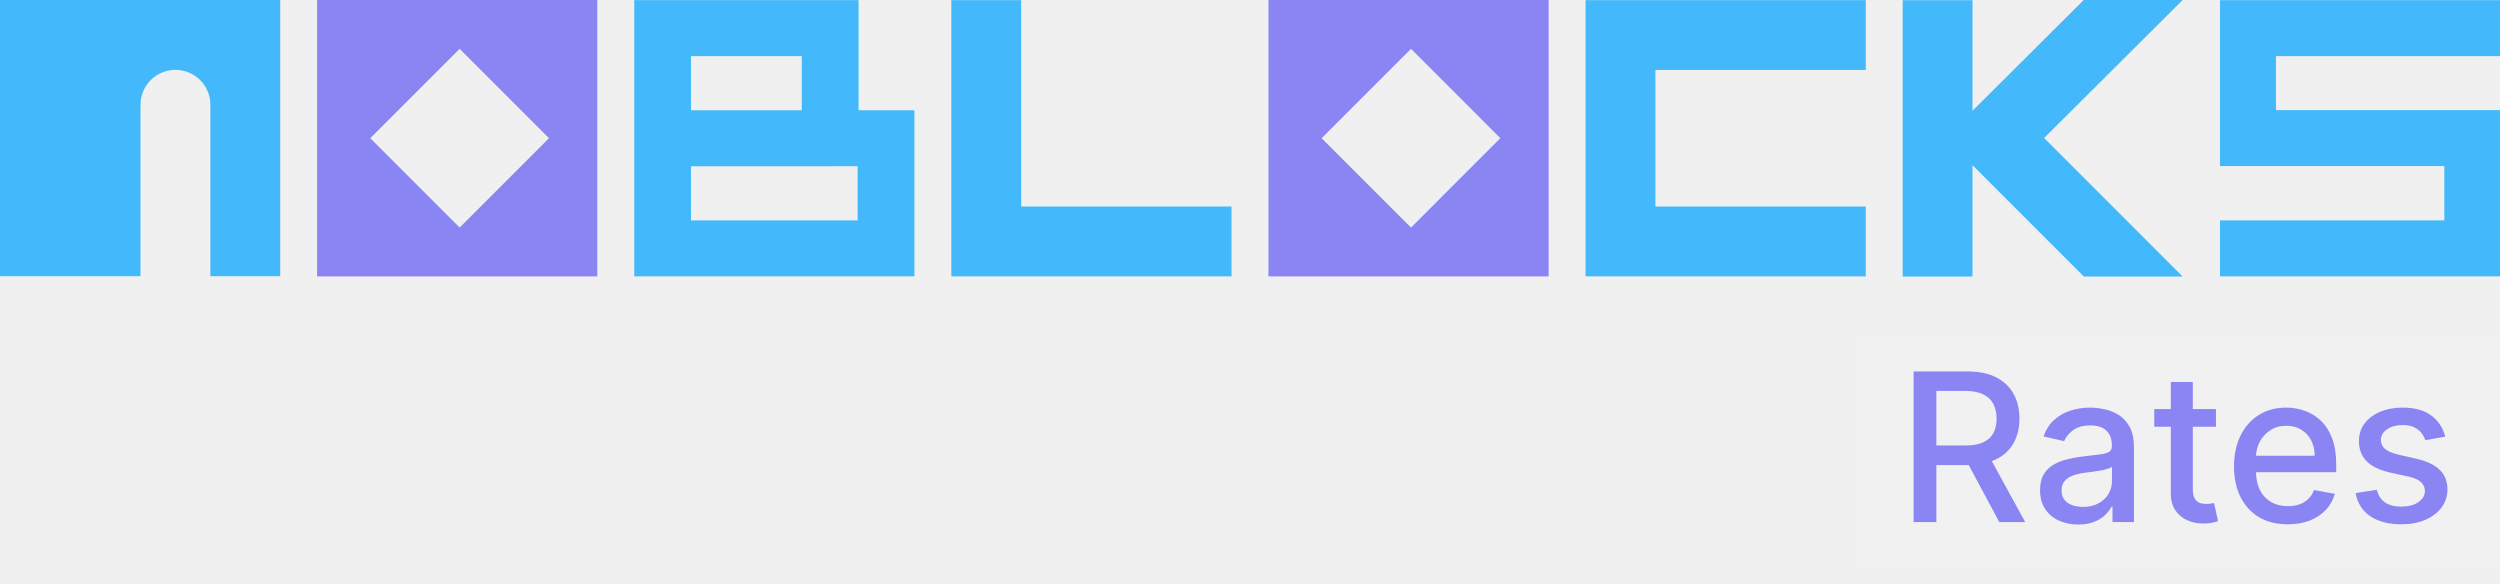
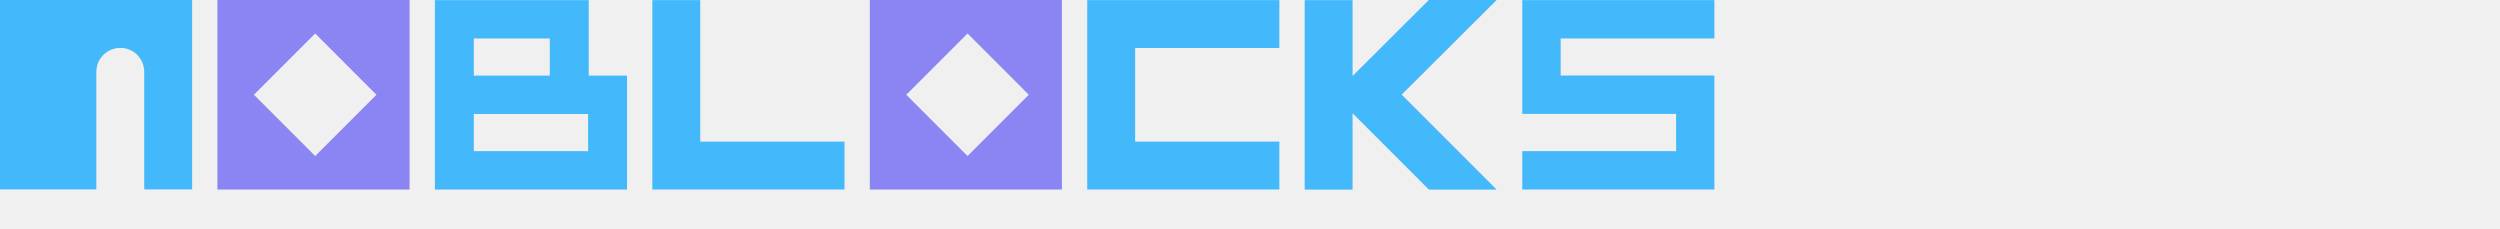
- <svg xmlns="http://www.w3.org/2000/svg" width="120" height="28" viewBox="0 0 120 28" fill="none">
+ <svg xmlns="http://www.w3.org/2000/svg" width="175" height="16" viewBox="0 0 175 16" fill="none">
  <path d="M13.45 0V13.258H10.097V5.029C10.097 4.104 9.347 3.353 8.42 3.353C7.495 3.353 6.744 4.103 6.744 5.029V13.258H0V0H13.45Z" fill="#43B9FB" />
  <path d="M15.221 0V13.266H28.671V0H15.221ZM22.063 10.922L17.774 6.633L22.063 2.344L26.352 6.633L22.063 10.922Z" fill="#8B85F4" />
  <path d="M41.211 5.294V0.007H30.443V13.265H43.892V5.294H41.211ZM33.167 2.694H38.485V5.294H33.167V2.694ZM41.167 10.579H33.167V7.98L41.167 7.979V10.579Z" fill="#43B9FB" />
  <path d="M59.114 9.912V13.265H45.664V0.007H49.017V9.912H59.114Z" fill="#43B9FB" />
  <path d="M60.886 0V13.266H74.335V0H60.886ZM67.728 10.922L63.439 6.633L67.728 2.344L72.016 6.633L67.728 10.922Z" fill="#8B85F4" />
  <path d="M79.459 3.36V9.912H89.556V13.265H76.106V0.007H89.556V3.36H79.459Z" fill="#43B9FB" />
  <path d="M98.118 6.625L104.765 13.273H100.023L94.681 7.93V13.273H91.328V0.008H94.681V5.317L100.017 0H104.768L98.118 6.625Z" fill="#43B9FB" />
  <path d="M109.246 2.694V5.286H120.008V13.265H106.559V10.579H117.327V7.972H106.559V0.007H120.008V2.694H109.246Z" fill="#43B9FB" />
  <rect width="30.88" height="11" transform="translate(89.1201 16.2578)" fill="white" fill-opacity="0.08" />
  <path d="M91.854 25.058V17.829H94.431C94.991 17.829 95.456 17.925 95.825 18.118C96.197 18.311 96.475 18.578 96.658 18.919C96.842 19.258 96.934 19.65 96.934 20.095C96.934 20.537 96.841 20.927 96.655 21.263C96.471 21.598 96.194 21.858 95.822 22.043C95.452 22.229 94.988 22.322 94.427 22.322H92.475V21.383H94.329C94.682 21.383 94.969 21.333 95.19 21.232C95.413 21.13 95.577 20.983 95.681 20.79C95.784 20.597 95.836 20.366 95.836 20.095C95.836 19.822 95.783 19.585 95.677 19.385C95.573 19.185 95.41 19.032 95.186 18.927C94.965 18.818 94.675 18.764 94.315 18.764H92.945V25.058H91.854ZM95.423 21.796L97.209 25.058H95.966L94.216 21.796H95.423ZM99.754 25.178C99.41 25.178 99.1 25.114 98.822 24.987C98.544 24.858 98.324 24.671 98.162 24.426C98.002 24.181 97.922 23.881 97.922 23.526C97.922 23.22 97.981 22.968 98.099 22.77C98.216 22.573 98.375 22.416 98.575 22.301C98.775 22.186 98.999 22.099 99.246 22.04C99.493 21.981 99.745 21.936 100.001 21.906C100.326 21.868 100.589 21.837 100.792 21.814C100.994 21.788 101.141 21.747 101.233 21.69C101.325 21.634 101.371 21.542 101.371 21.415V21.39C101.371 21.082 101.284 20.843 101.109 20.674C100.938 20.504 100.681 20.42 100.34 20.42C99.985 20.42 99.705 20.498 99.5 20.656C99.297 20.811 99.157 20.984 99.08 21.175L98.088 20.949C98.206 20.62 98.377 20.354 98.603 20.151C98.832 19.947 99.094 19.798 99.391 19.707C99.687 19.613 99.999 19.565 100.326 19.565C100.542 19.565 100.772 19.591 101.014 19.643C101.259 19.692 101.487 19.784 101.699 19.918C101.913 20.053 102.088 20.244 102.225 20.494C102.361 20.741 102.43 21.062 102.43 21.457V25.058H101.399V24.317H101.357C101.288 24.453 101.186 24.587 101.049 24.719C100.913 24.851 100.738 24.96 100.524 25.047C100.309 25.134 100.053 25.178 99.754 25.178ZM99.984 24.331C100.275 24.331 100.525 24.273 100.732 24.158C100.941 24.042 101.1 23.892 101.208 23.706C101.319 23.518 101.374 23.317 101.374 23.102V22.403C101.337 22.441 101.264 22.476 101.155 22.509C101.049 22.54 100.928 22.567 100.792 22.59C100.655 22.612 100.522 22.632 100.393 22.651C100.264 22.667 100.155 22.681 100.068 22.693C99.864 22.719 99.676 22.762 99.507 22.823C99.34 22.885 99.206 22.973 99.105 23.088C99.006 23.201 98.956 23.352 98.956 23.54C98.956 23.801 99.053 23.999 99.246 24.133C99.439 24.265 99.685 24.331 99.984 24.331ZM106.366 19.636V20.483H103.405V19.636H106.366ZM104.199 18.337H105.254V23.466C105.254 23.671 105.285 23.825 105.346 23.928C105.407 24.029 105.486 24.099 105.583 24.137C105.681 24.172 105.789 24.189 105.904 24.189C105.989 24.189 106.063 24.184 106.126 24.172C106.19 24.16 106.239 24.151 106.275 24.144L106.465 25.015C106.404 25.039 106.317 25.063 106.204 25.086C106.091 25.112 105.95 25.126 105.78 25.128C105.503 25.133 105.244 25.084 105.004 24.98C104.764 24.877 104.57 24.717 104.421 24.5C104.273 24.284 104.199 24.012 104.199 23.685V18.337ZM109.812 25.167C109.278 25.167 108.818 25.053 108.432 24.825C108.049 24.594 107.752 24.271 107.543 23.854C107.336 23.435 107.232 22.945 107.232 22.382C107.232 21.827 107.336 21.337 107.543 20.914C107.752 20.49 108.044 20.16 108.418 19.922C108.795 19.684 109.235 19.565 109.738 19.565C110.044 19.565 110.341 19.616 110.628 19.717C110.915 19.818 111.172 19.977 111.401 20.194C111.629 20.41 111.809 20.692 111.941 21.037C112.073 21.381 112.138 21.799 112.138 22.291V22.665H107.829V21.874H111.104C111.104 21.596 111.048 21.35 110.935 21.136C110.822 20.92 110.663 20.749 110.458 20.624C110.256 20.5 110.018 20.437 109.745 20.437C109.449 20.437 109.19 20.51 108.969 20.656C108.75 20.8 108.58 20.988 108.46 21.221C108.343 21.452 108.284 21.702 108.284 21.973V22.59C108.284 22.953 108.347 23.261 108.474 23.515C108.604 23.77 108.784 23.964 109.015 24.098C109.245 24.23 109.515 24.295 109.823 24.295C110.023 24.295 110.205 24.267 110.37 24.211C110.535 24.152 110.677 24.065 110.797 23.95C110.917 23.834 111.009 23.692 111.072 23.522L112.071 23.702C111.991 23.997 111.848 24.254 111.641 24.475C111.436 24.694 111.178 24.865 110.868 24.987C110.559 25.107 110.208 25.167 109.812 25.167ZM117.372 20.96L116.416 21.129C116.376 21.007 116.312 20.89 116.225 20.78C116.14 20.669 116.025 20.578 115.879 20.508C115.733 20.437 115.551 20.402 115.332 20.402C115.033 20.402 114.784 20.469 114.584 20.603C114.384 20.735 114.284 20.906 114.284 21.115C114.284 21.296 114.351 21.442 114.485 21.553C114.619 21.663 114.836 21.754 115.134 21.825L115.996 22.022C116.495 22.137 116.866 22.315 117.111 22.555C117.356 22.795 117.478 23.107 117.478 23.491C117.478 23.815 117.384 24.105 117.196 24.359C117.01 24.611 116.75 24.808 116.416 24.952C116.084 25.096 115.699 25.167 115.261 25.167C114.654 25.167 114.159 25.038 113.775 24.779C113.392 24.518 113.156 24.147 113.069 23.667L114.09 23.512C114.153 23.778 114.284 23.979 114.481 24.115C114.679 24.25 114.937 24.317 115.254 24.317C115.6 24.317 115.877 24.245 116.084 24.101C116.291 23.955 116.395 23.778 116.395 23.568C116.395 23.399 116.331 23.256 116.204 23.141C116.079 23.026 115.887 22.939 115.629 22.88L114.711 22.679C114.205 22.563 113.831 22.38 113.588 22.128C113.348 21.876 113.228 21.557 113.228 21.172C113.228 20.852 113.318 20.571 113.497 20.331C113.675 20.091 113.922 19.904 114.238 19.77C114.553 19.634 114.914 19.565 115.321 19.565C115.907 19.565 116.369 19.692 116.705 19.947C117.042 20.198 117.264 20.536 117.372 20.96Z" fill="#8B85F4" />
</svg>
